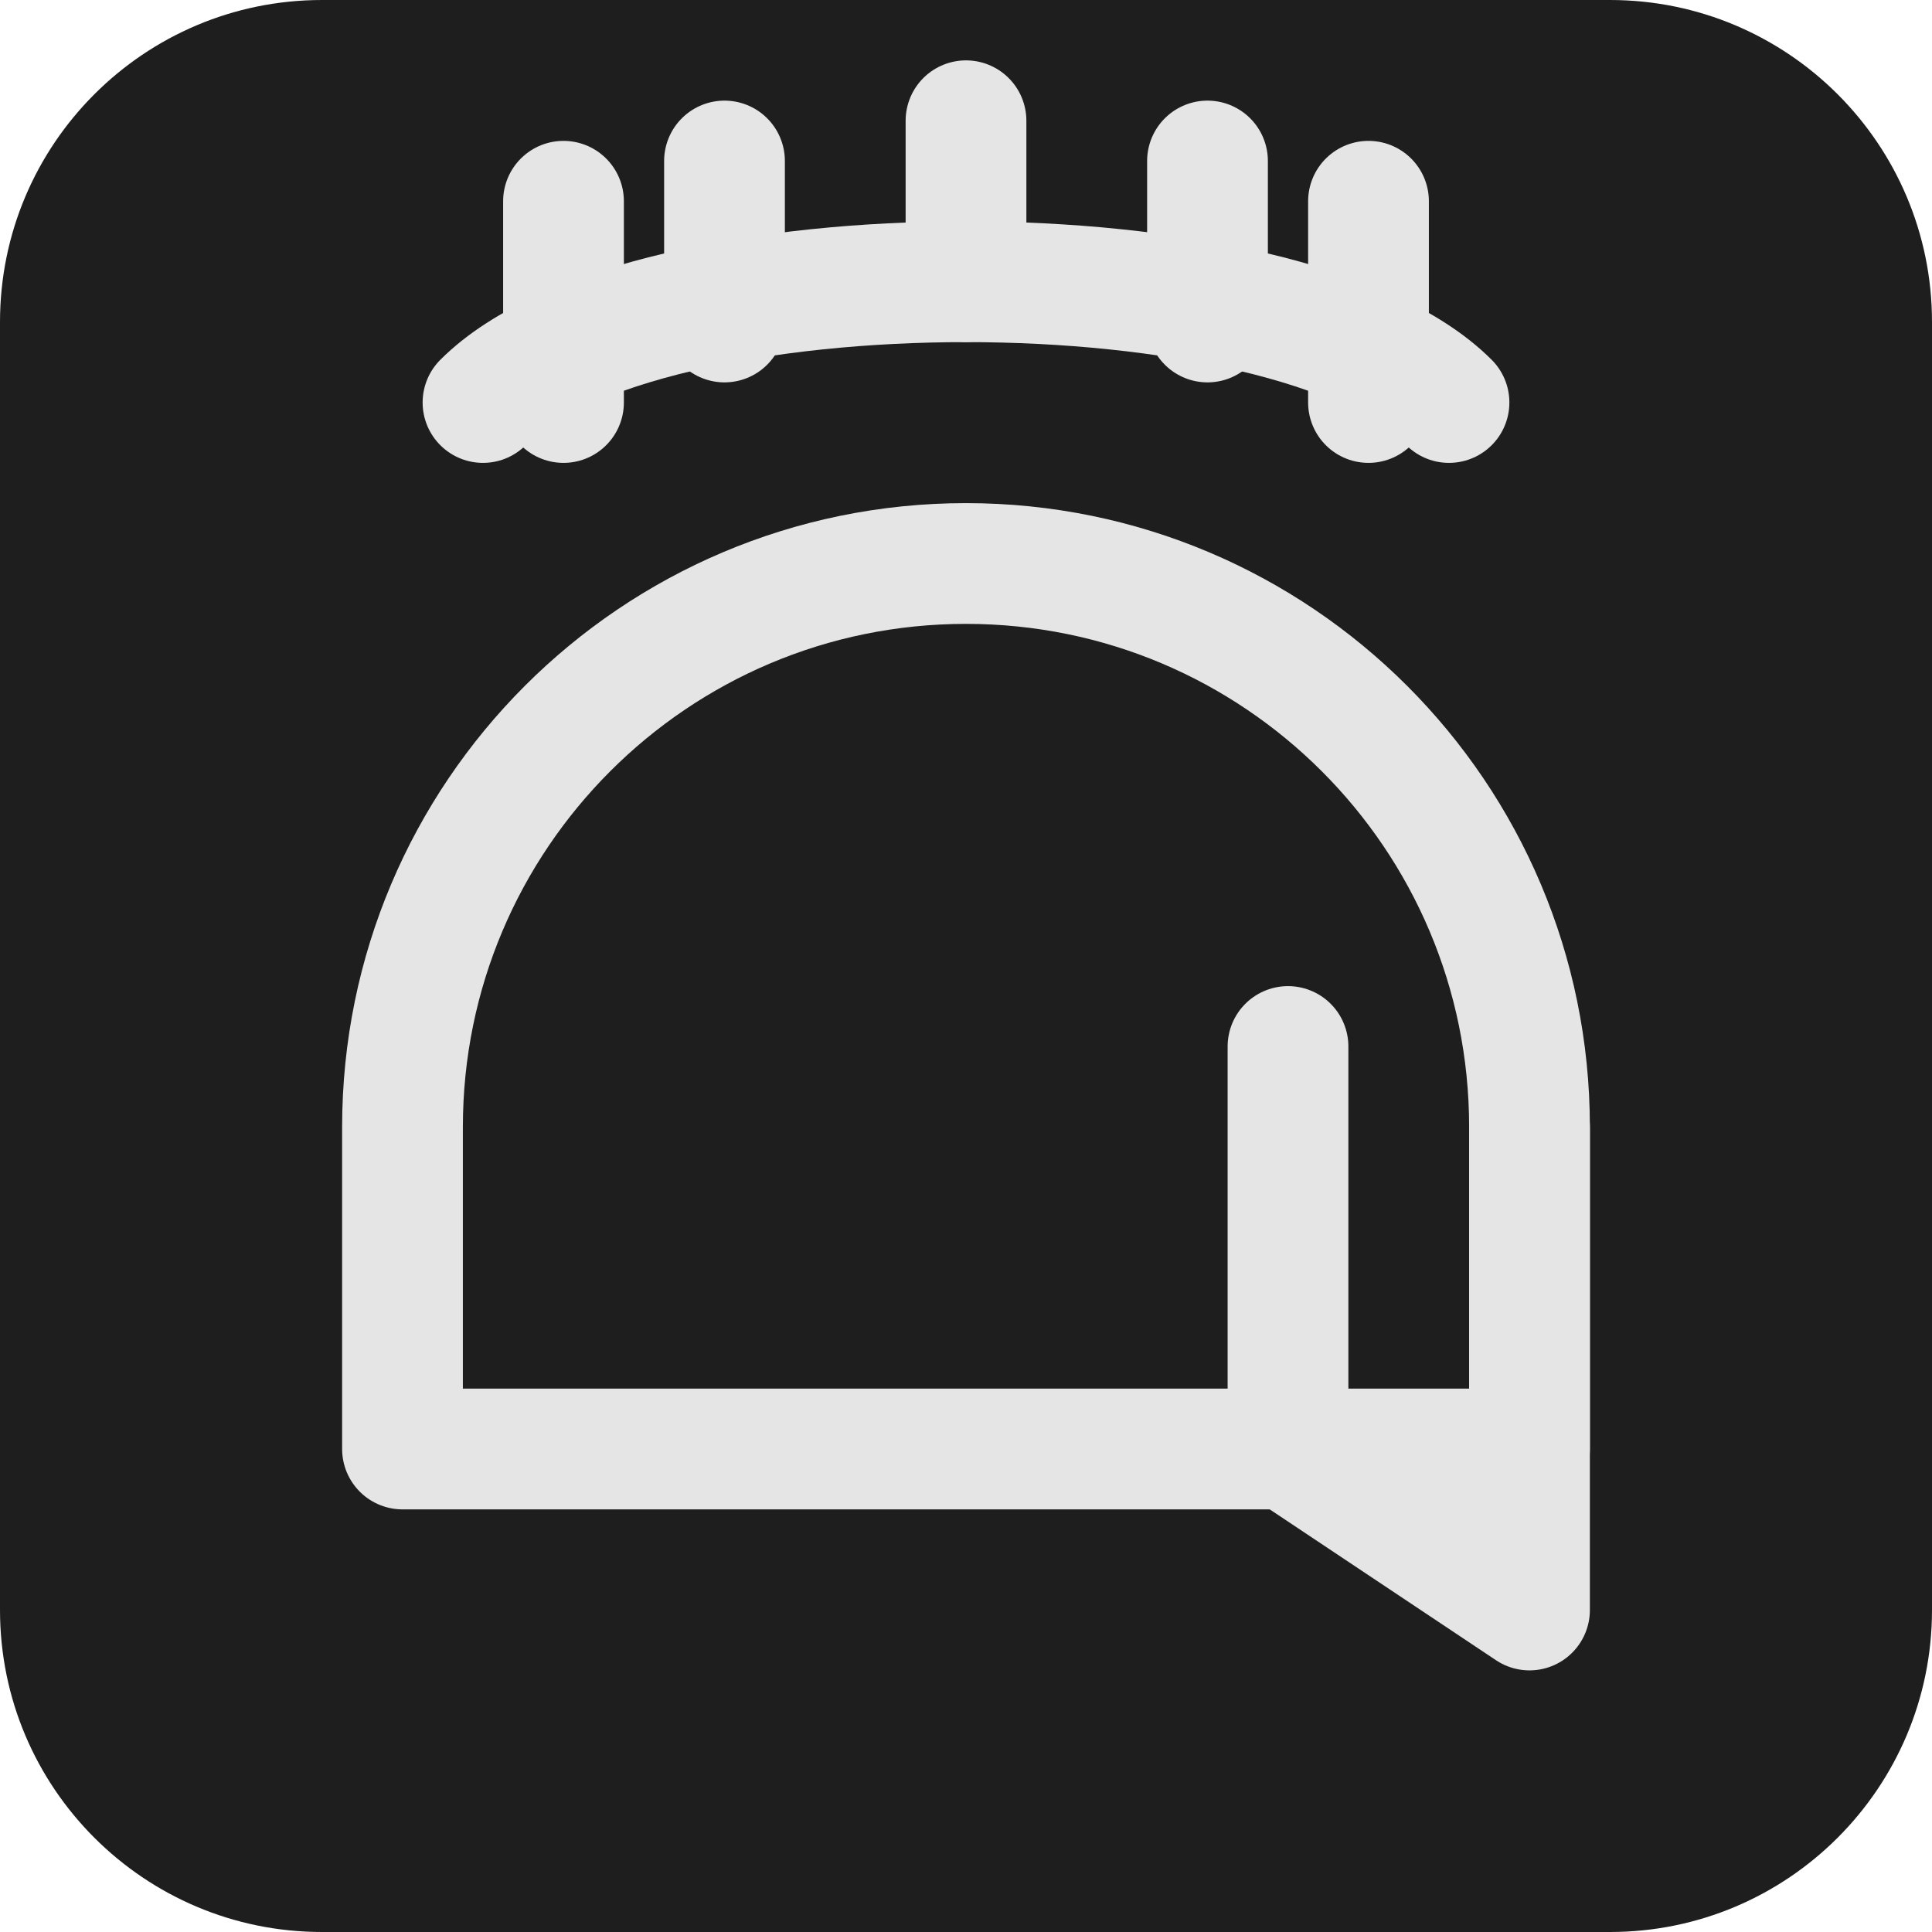
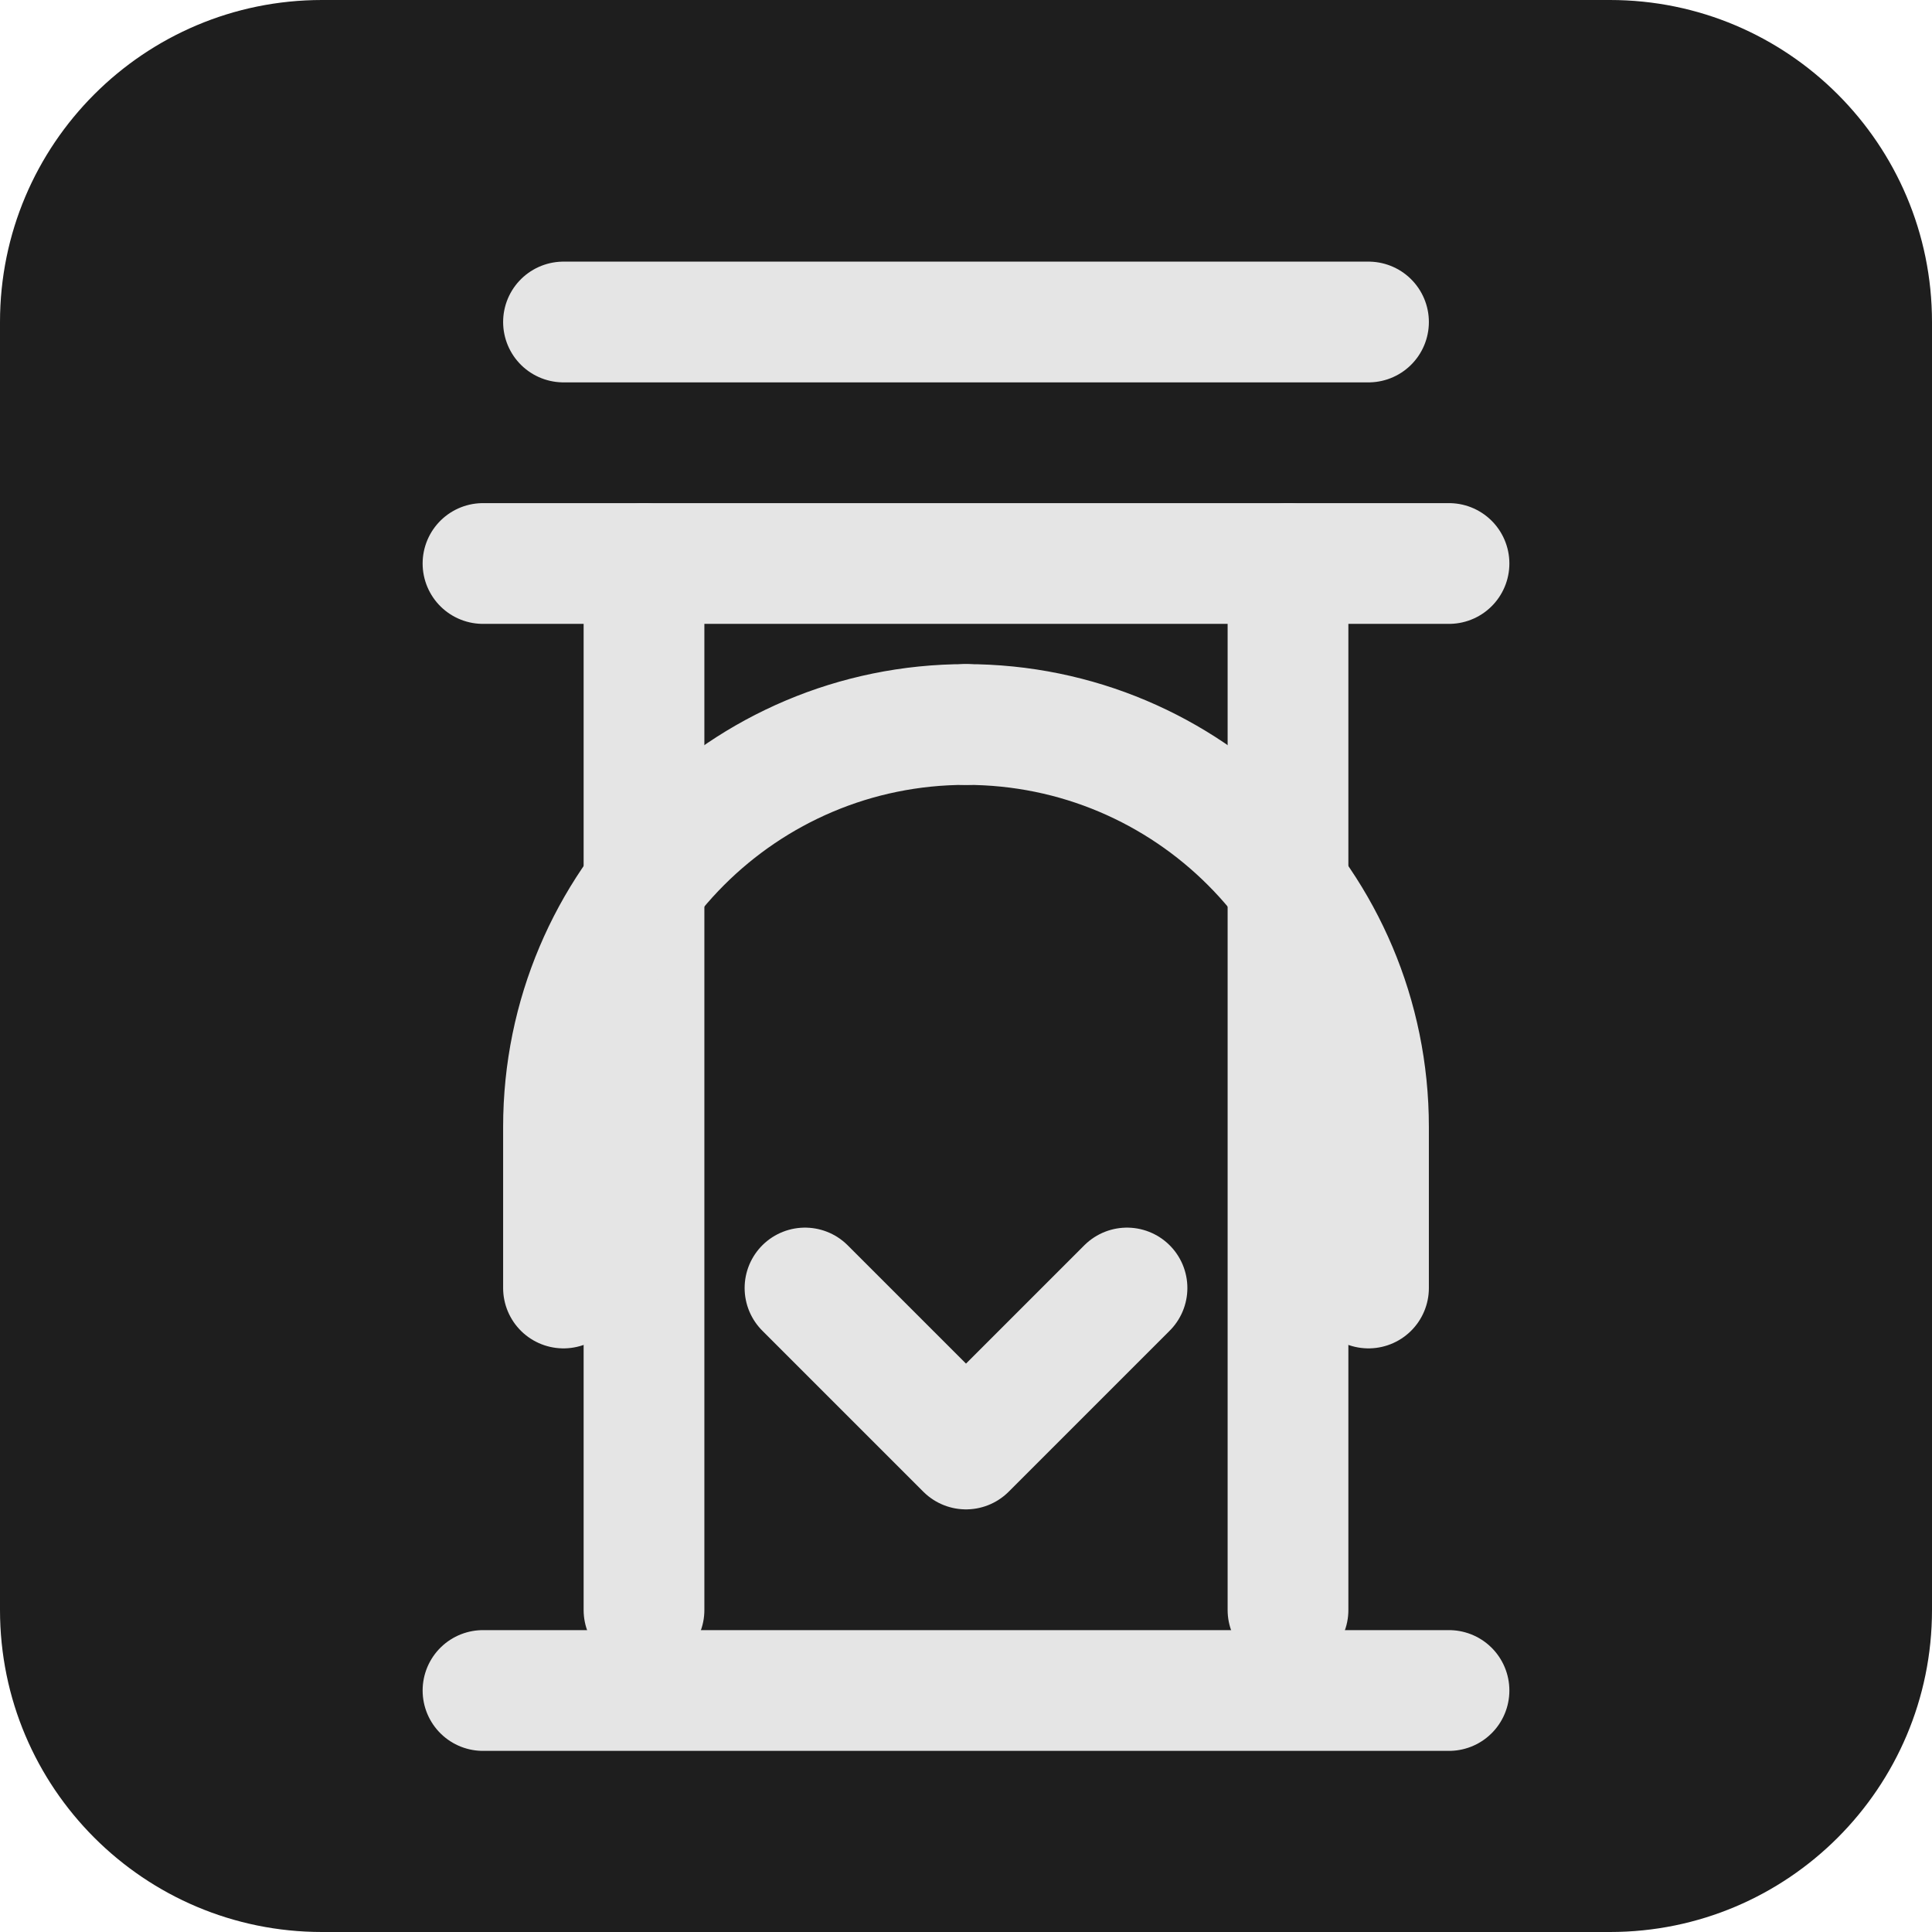
<svg xmlns="http://www.w3.org/2000/svg" width="512" height="512" viewBox="0 0 24 24" fill="none">
  <rect width="24" height="24" rx="4" fill="#1e1e1e" />
-   <path d="M6 5 C 8 3, 16 3, 18 5" stroke="#e5e5e5" stroke-width="1.5" stroke-linecap="round" />
-   <path d="M7 5 V 2.5" stroke="#e5e5e5" stroke-width="1.5" stroke-linecap="round" />
-   <path d="M9 4 V 2" stroke="#e5e5e5" stroke-width="1.5" stroke-linecap="round" />
-   <path d="M12 3.5 V 1.5" stroke="#e5e5e5" stroke-width="1.5" stroke-linecap="round" />
-   <path d="M15 4 V 2" stroke="#e5e5e5" stroke-width="1.5" stroke-linecap="round" />
-   <path d="M17 5 V 2.5" stroke="#e5e5e5" stroke-width="1.5" stroke-linecap="round" />
-   <path d="M5 14 A 7 7 0 0 1 12 7 A 7 7 0 0 1 19 14 V 18 H 5 V 14 Z" stroke="#e5e5e5" stroke-width="1.5" stroke-linecap="round" stroke-linejoin="round" />
-   <path d="M19 14 V 20 L 16 18 V 13" stroke="#e5e5e5" stroke-width="1.5" stroke-linecap="round" stroke-linejoin="round" />
+   <g stroke="#e5e5e5" stroke-width="1.5" stroke-linecap="round" stroke-linejoin="round">
+     <path d="M8 20V7" />
+     <path d="M16 20V7" />
+     <path d="M6 21h12" />
+     <path d="M6 7h12" />
+     <path d="M7 4h10" />
+     <path d="M12 9 a 5 5 0 0 0 -5 5 v 2" />
+     <path d="M12 9 a 5 5 0 0 1 5 5 v 2" />
+     <path d="M10 16 l 2 2 l 2 -2" />
+   </g>
</svg>
